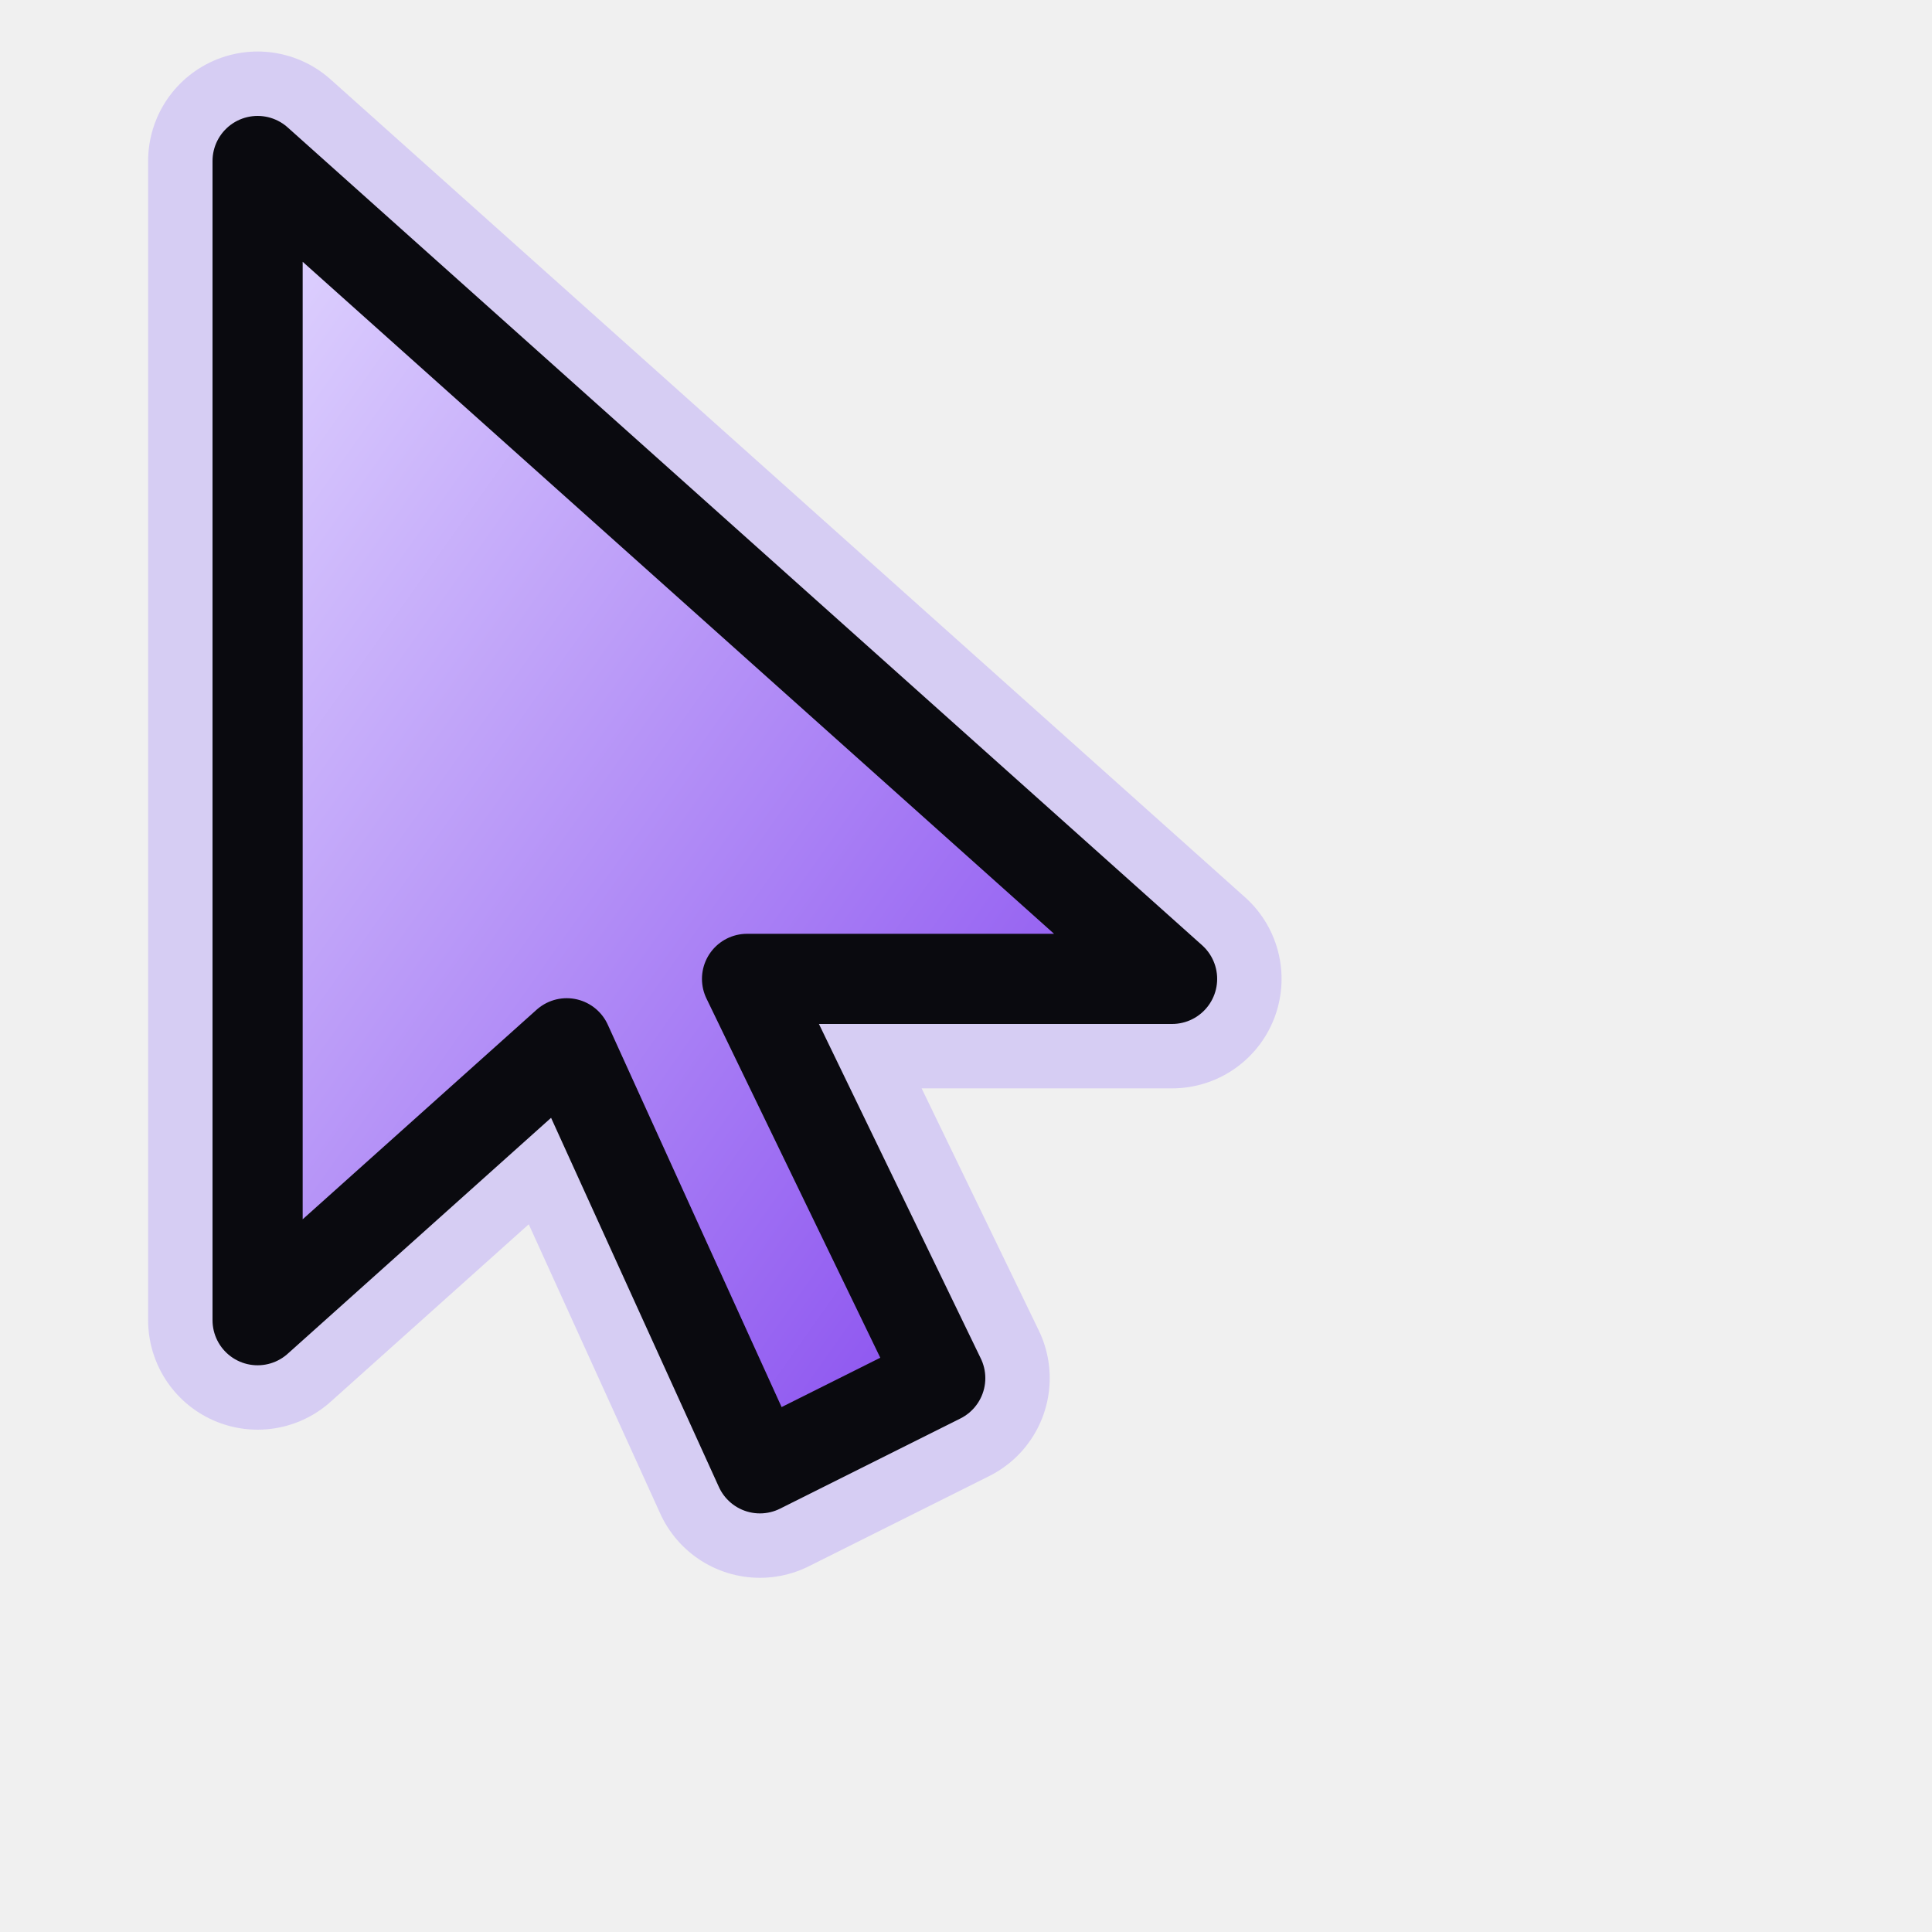
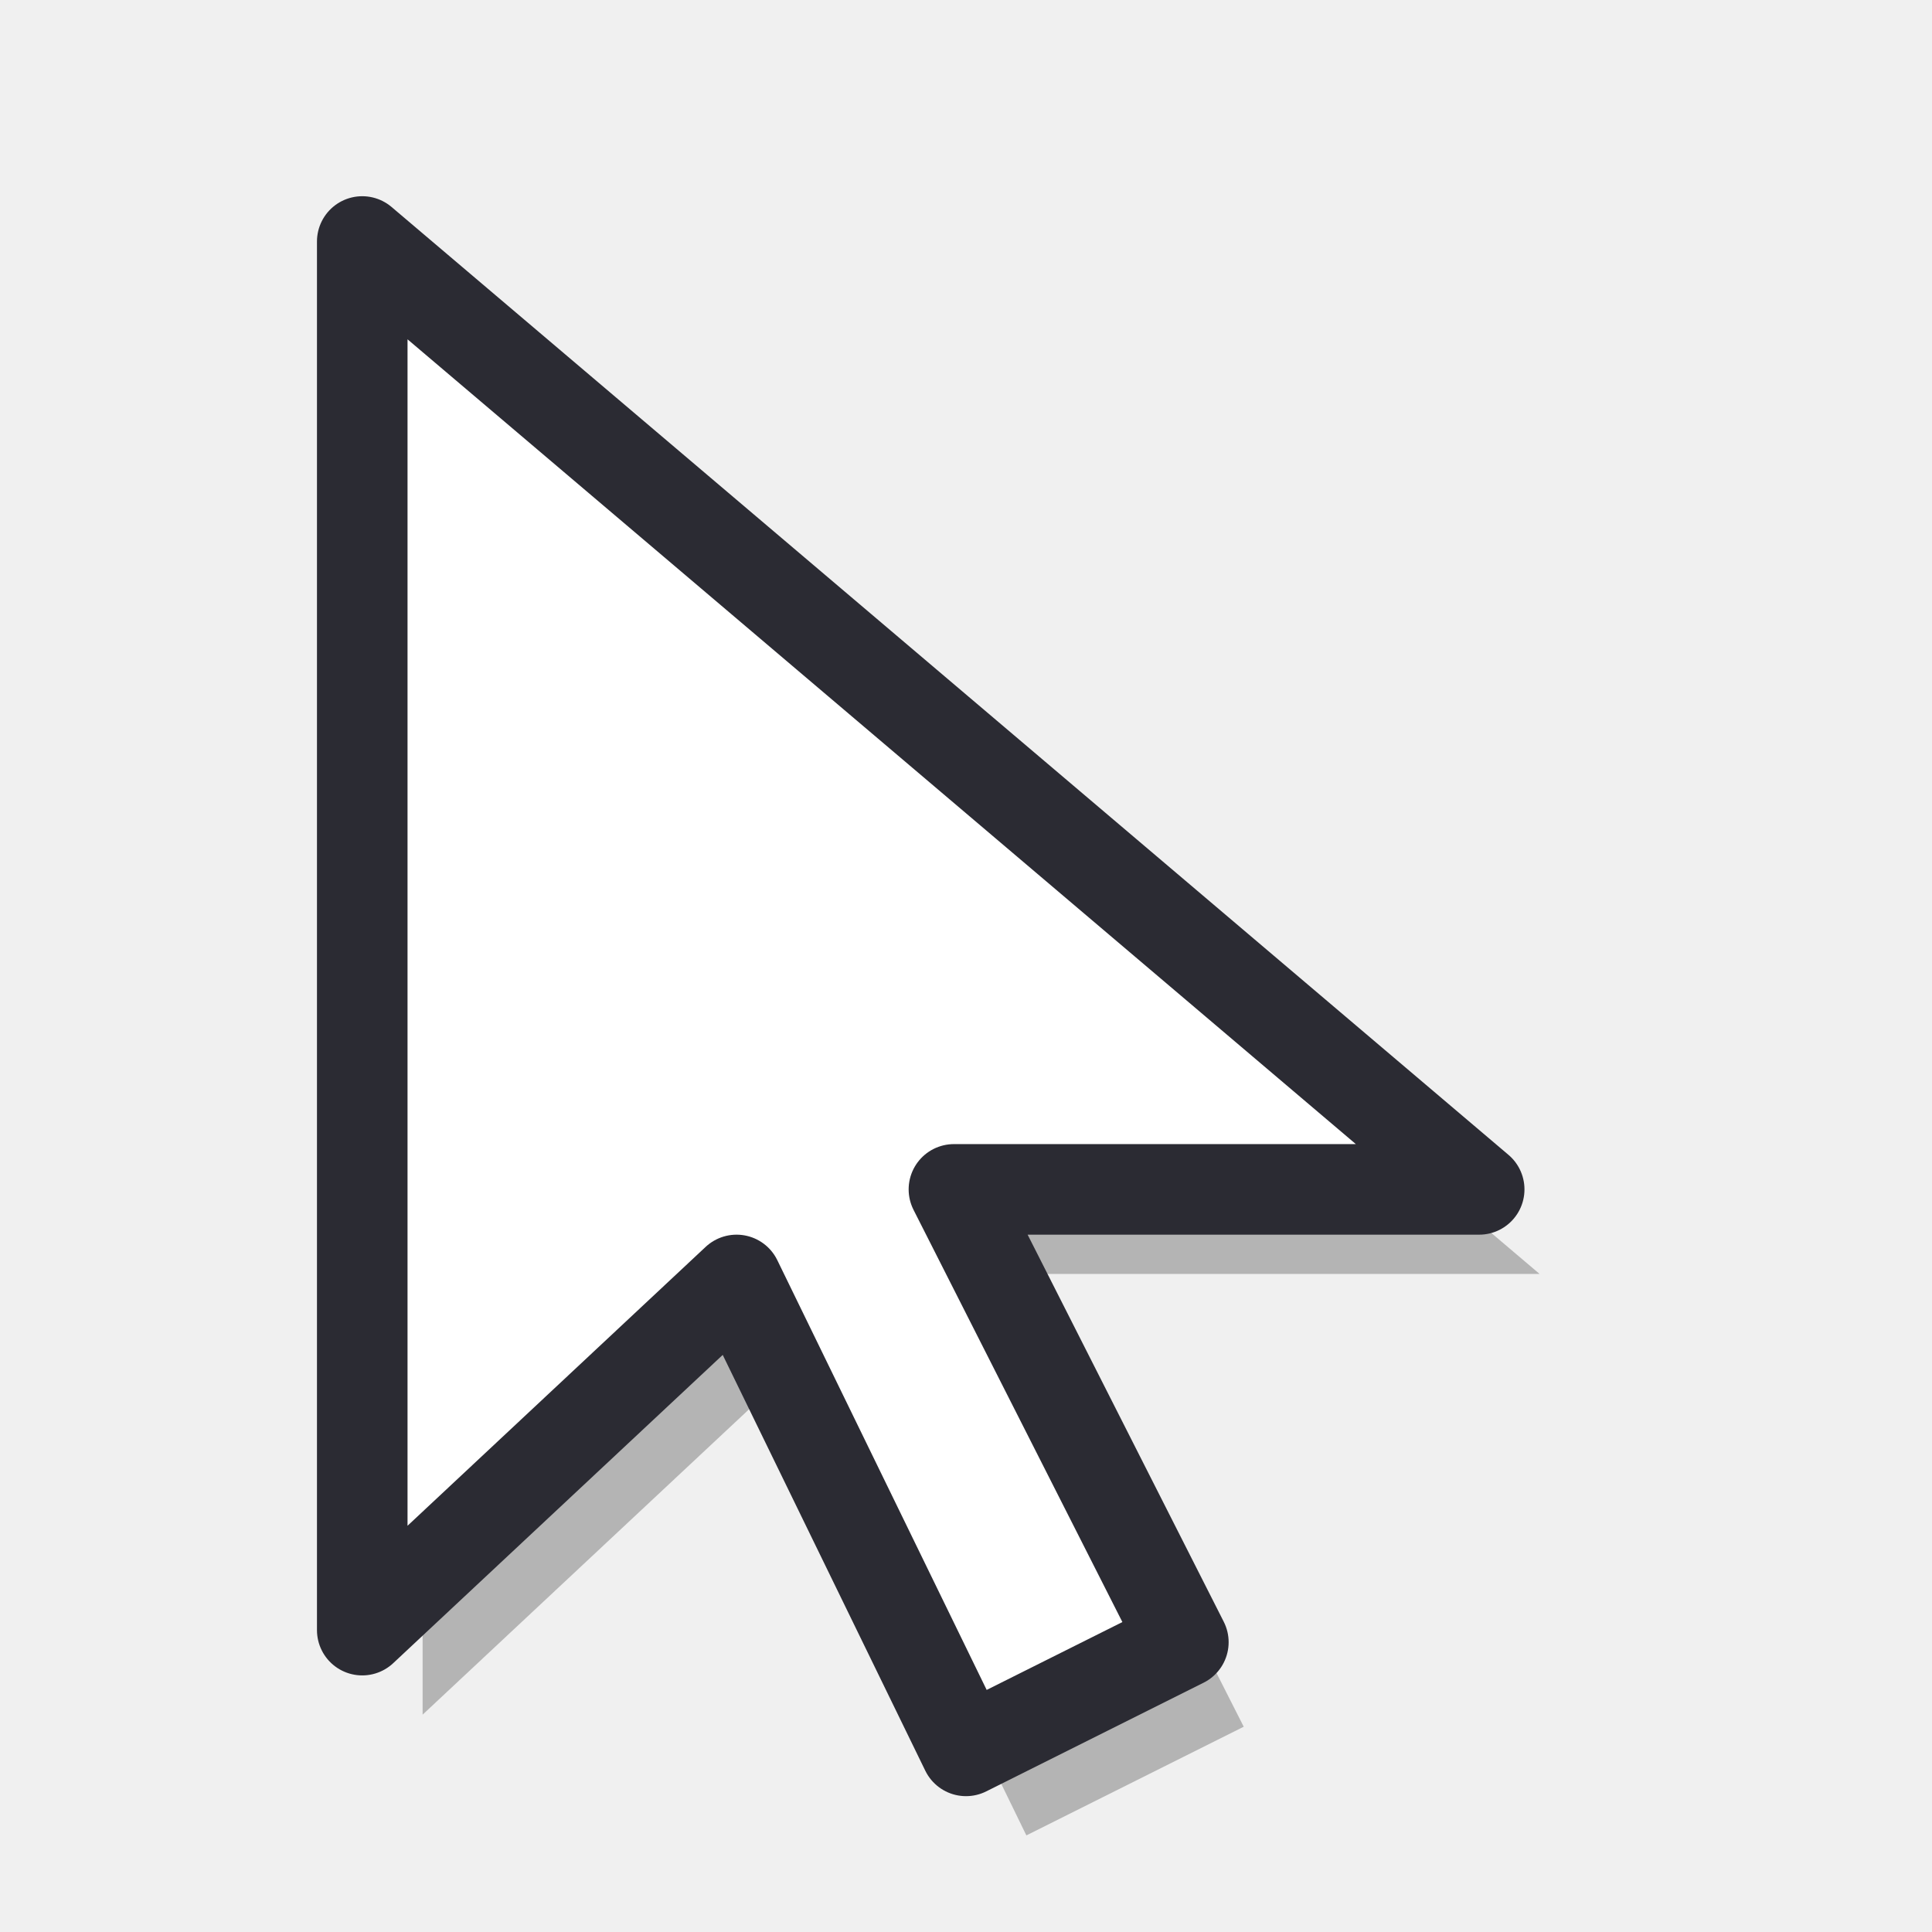
- <svg xmlns="http://www.w3.org/2000/svg" width="30" height="30" viewBox="0 0 30 30">
-   <defs>
-     <linearGradient id="g" x1="0" y1="0" x2="1" y2="1">
-       <stop offset="0" stop-color="#e2d8ff" />
-       <stop offset="1" stop-color="#7c3aed" />
-     </linearGradient>
-   </defs>
-   <path d="M4 2.5 L4 20.5 L8.8 16.2 L11.8 22.8 L14.6 21.4 L11.6 15.2 L18.2 15.2 Z" fill="none" stroke="#a78bfa" stroke-width="3.4" stroke-linejoin="round" opacity="0.35" />
-   <path d="M4 2.5 L4 20.5 L8.8 16.2 L11.8 22.8 L14.6 21.4 L11.6 15.2 L18.2 15.2 Z" fill="url(#g)" stroke="#0a0a0f" stroke-width="1.4" stroke-linejoin="round" />
+ <svg xmlns="http://www.w3.org/2000/svg" width="32" height="32" viewBox="0 0 32 32">
+   <path d="M6 4 L6 27 L12.2 21.2 L16 29 L19.6 27.2 L15.8 19.7 L24.5 19.7 Z" fill="#000000" opacity="0.25" transform="translate(1,1.4)" />
+   <path d="M6 4 L6 27 L12.2 21.2 L16 29 L19.6 27.2 L15.8 19.7 L24.5 19.7 Z" fill="#ffffff" stroke="#2b2b33" stroke-width="1.5" stroke-linejoin="round" />
</svg>
